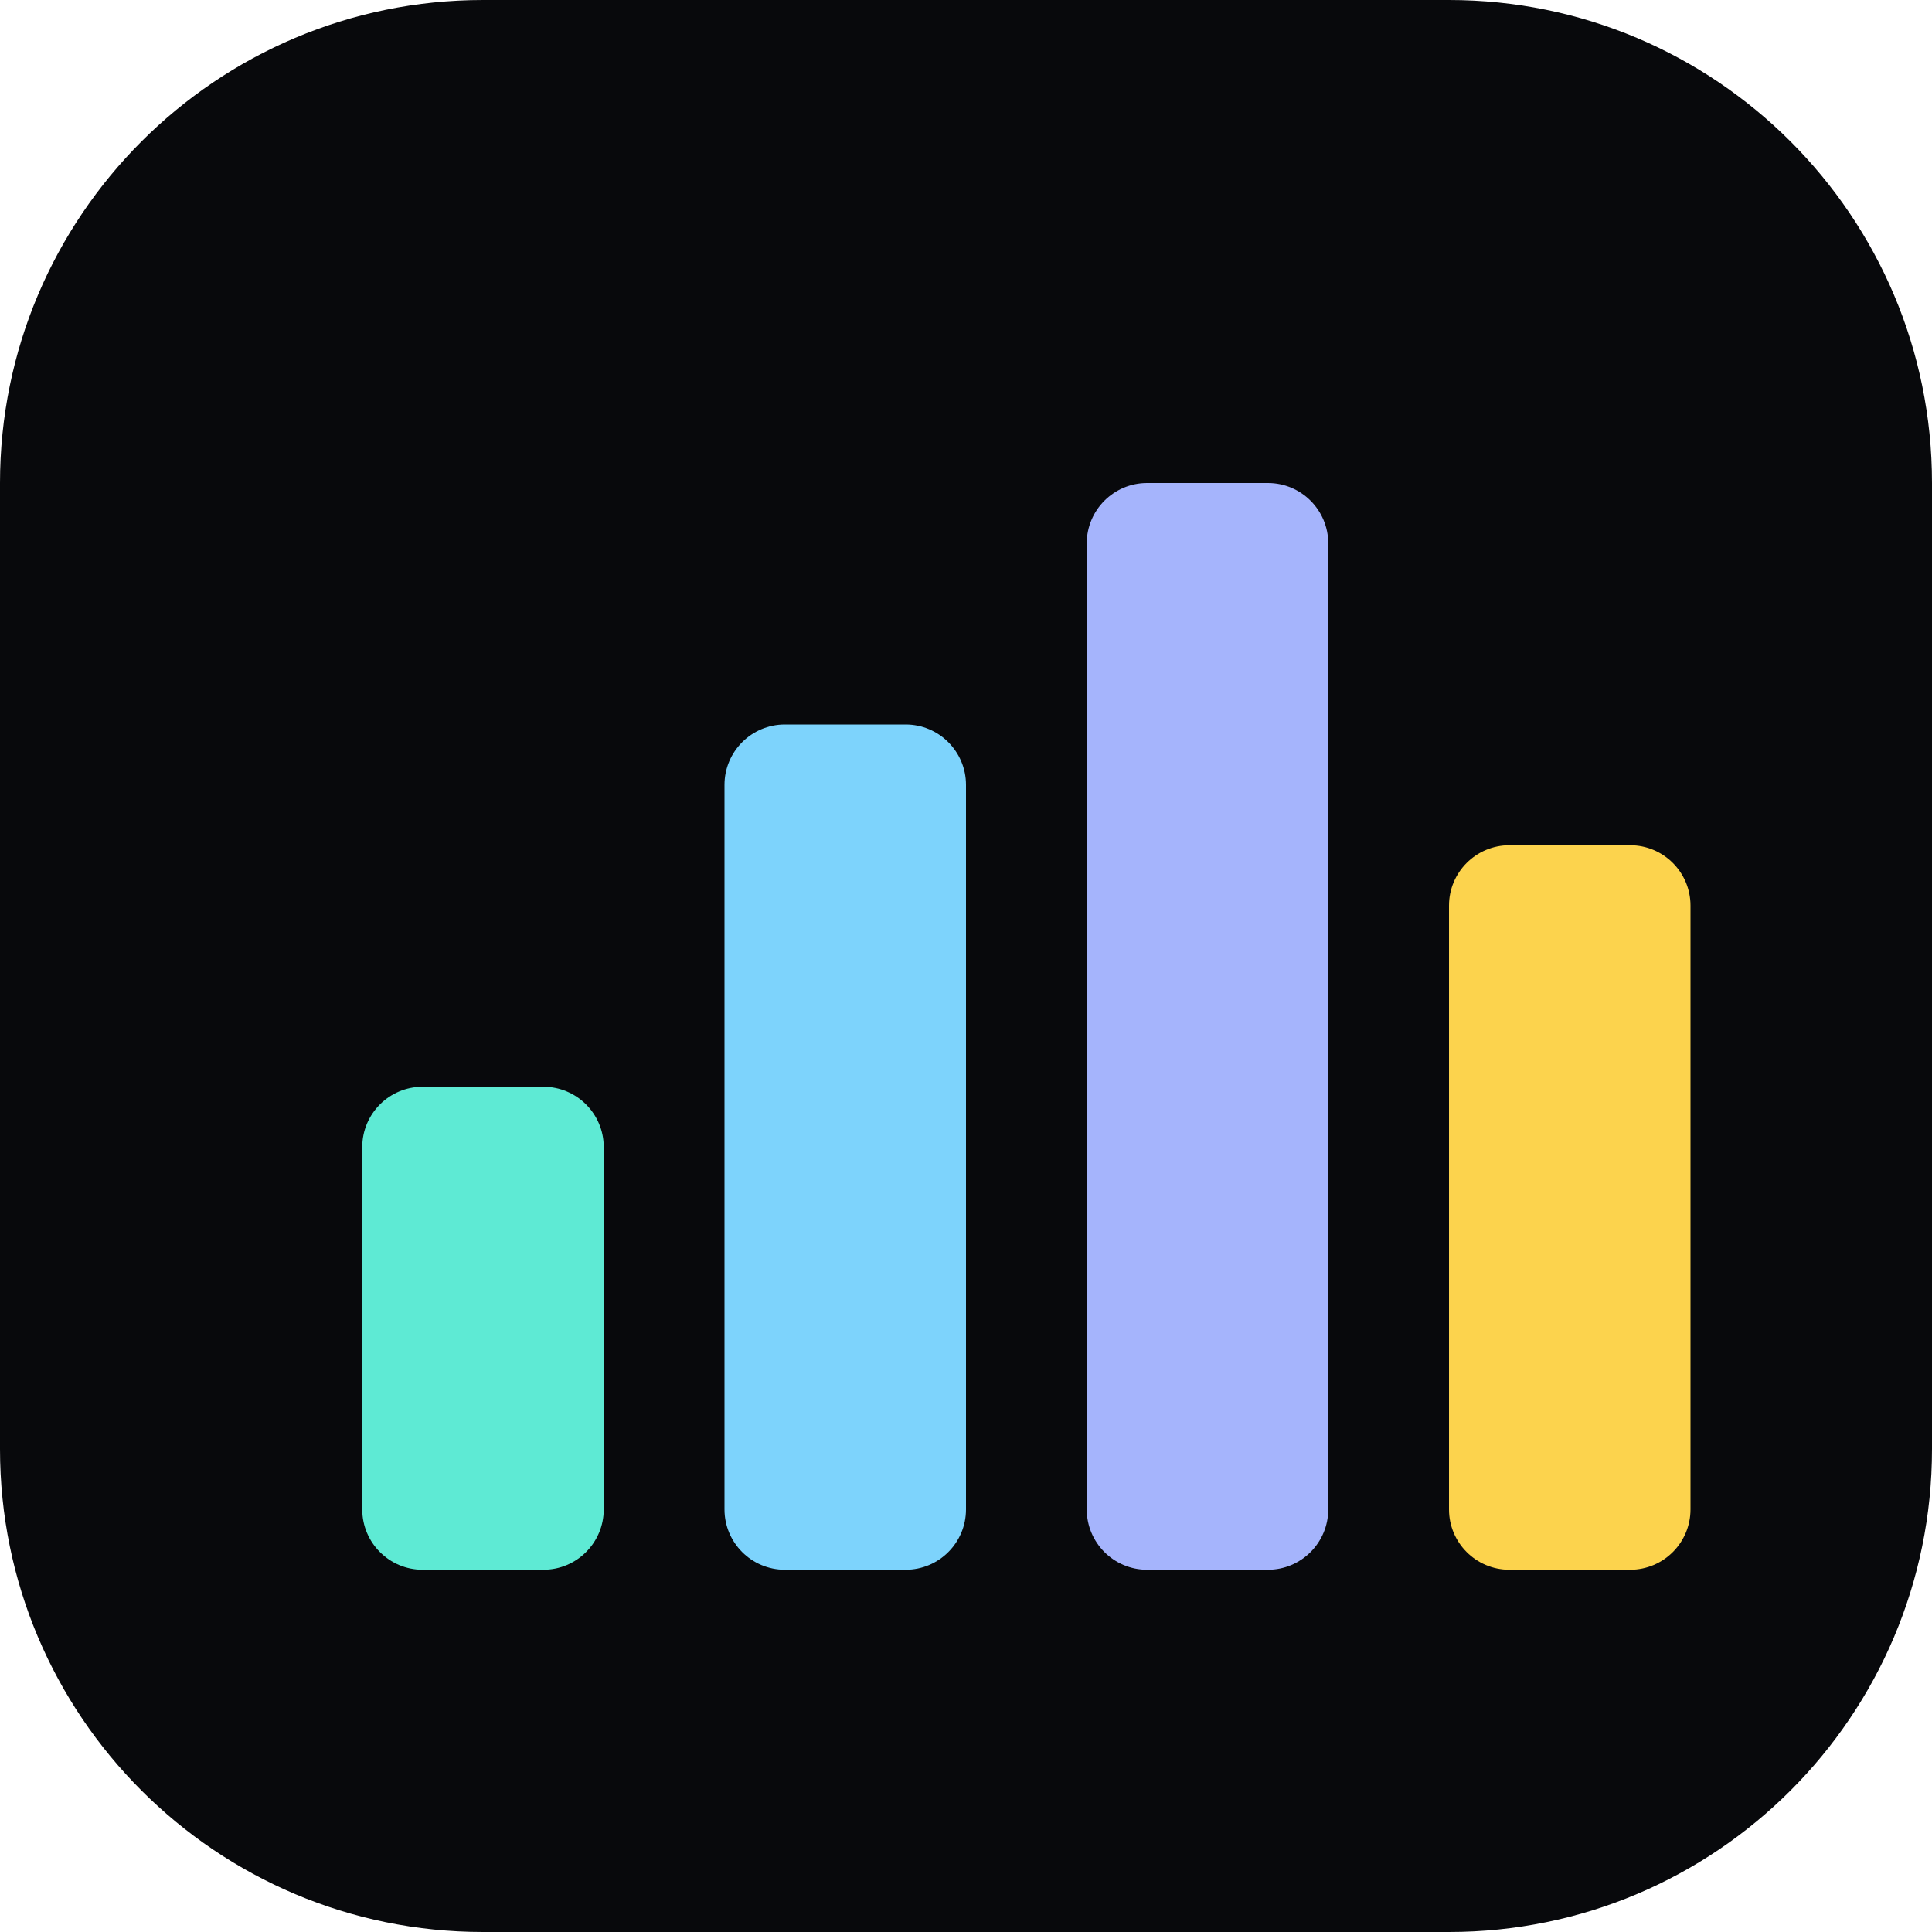
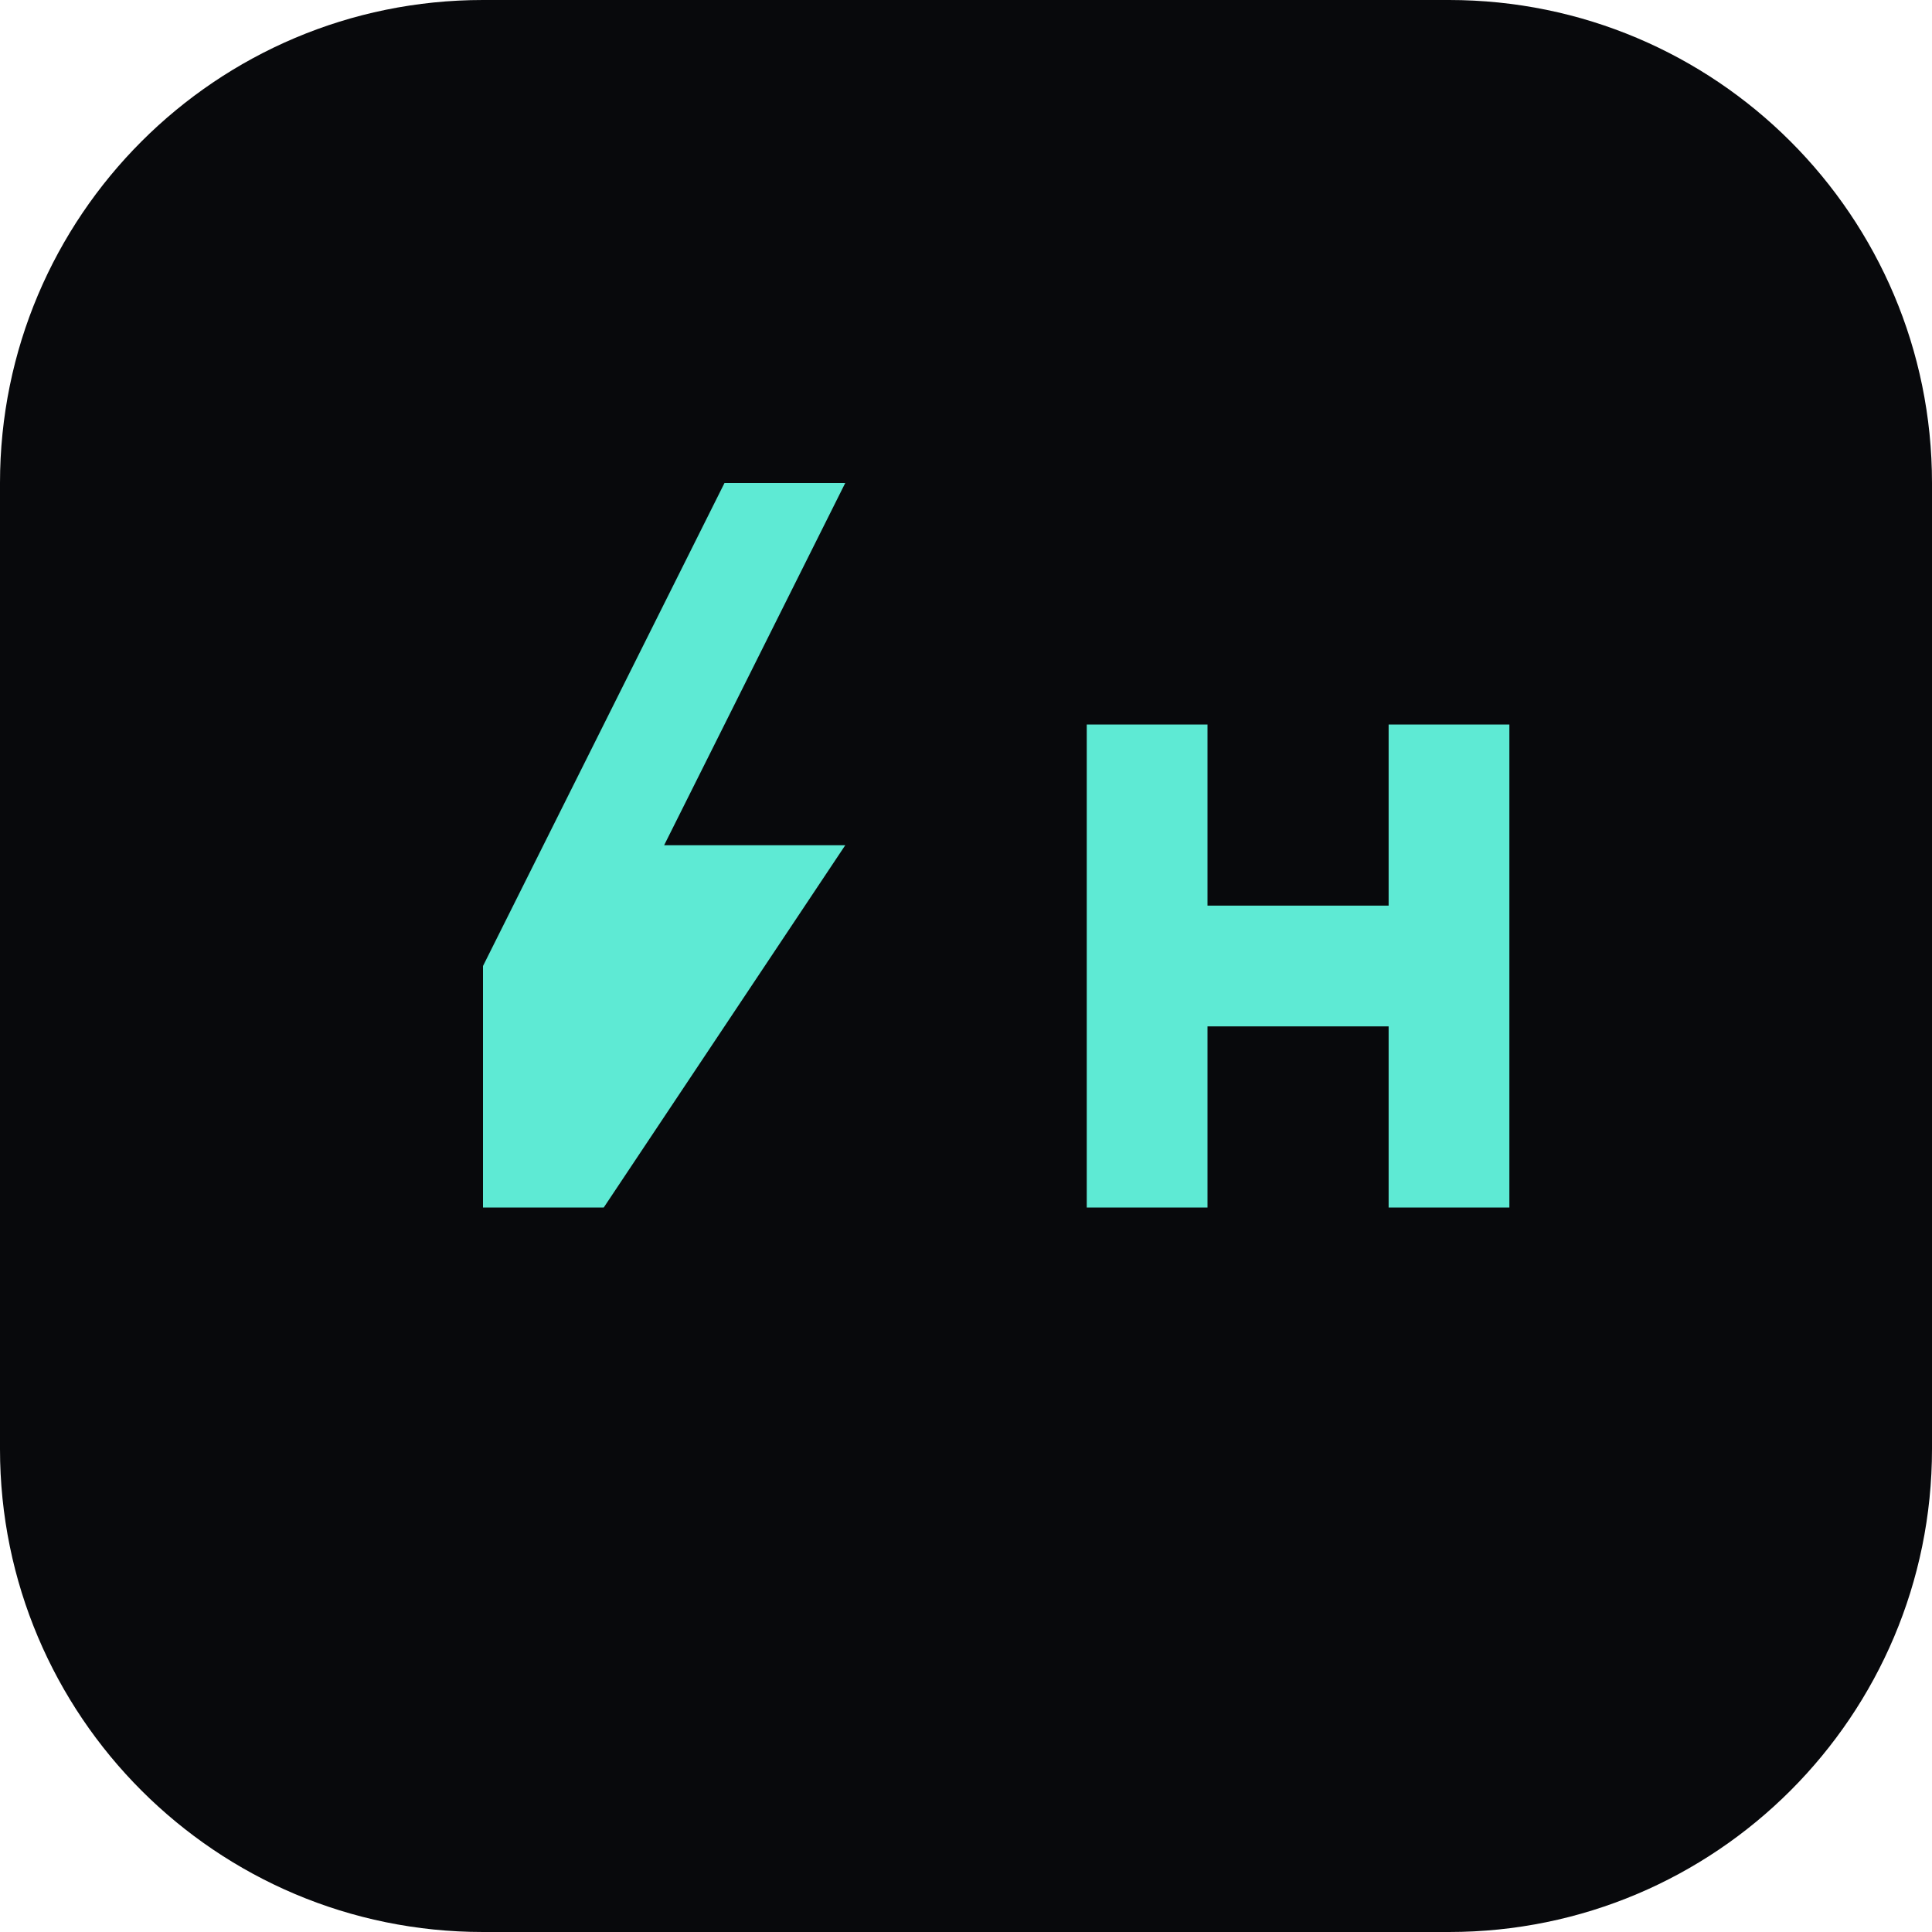
<svg xmlns="http://www.w3.org/2000/svg" viewBox="0 0 32 32" fill="none">
  <rect width="32" height="32" rx="8" fill="#08090c" />
-   <rect x="6" y="18" width="4" height="8" rx="1" fill="#5eead4" />
-   <rect x="12" y="12" width="4" height="14" rx="1" fill="#7dd3fc" />
-   <rect x="18" y="8" width="4" height="18" rx="1" fill="#a5b4fc" />
-   <rect x="24" y="14" width="4" height="12" rx="1" fill="#fcd34d" />
+   <path d="M8 20v-4l4-8h2l-3 6h3l-4 6H8zm10 0v-8h2v3h3v-3h2v8h-2v-3h-3v3h-2z" fill="#5eead4" />
</svg>
